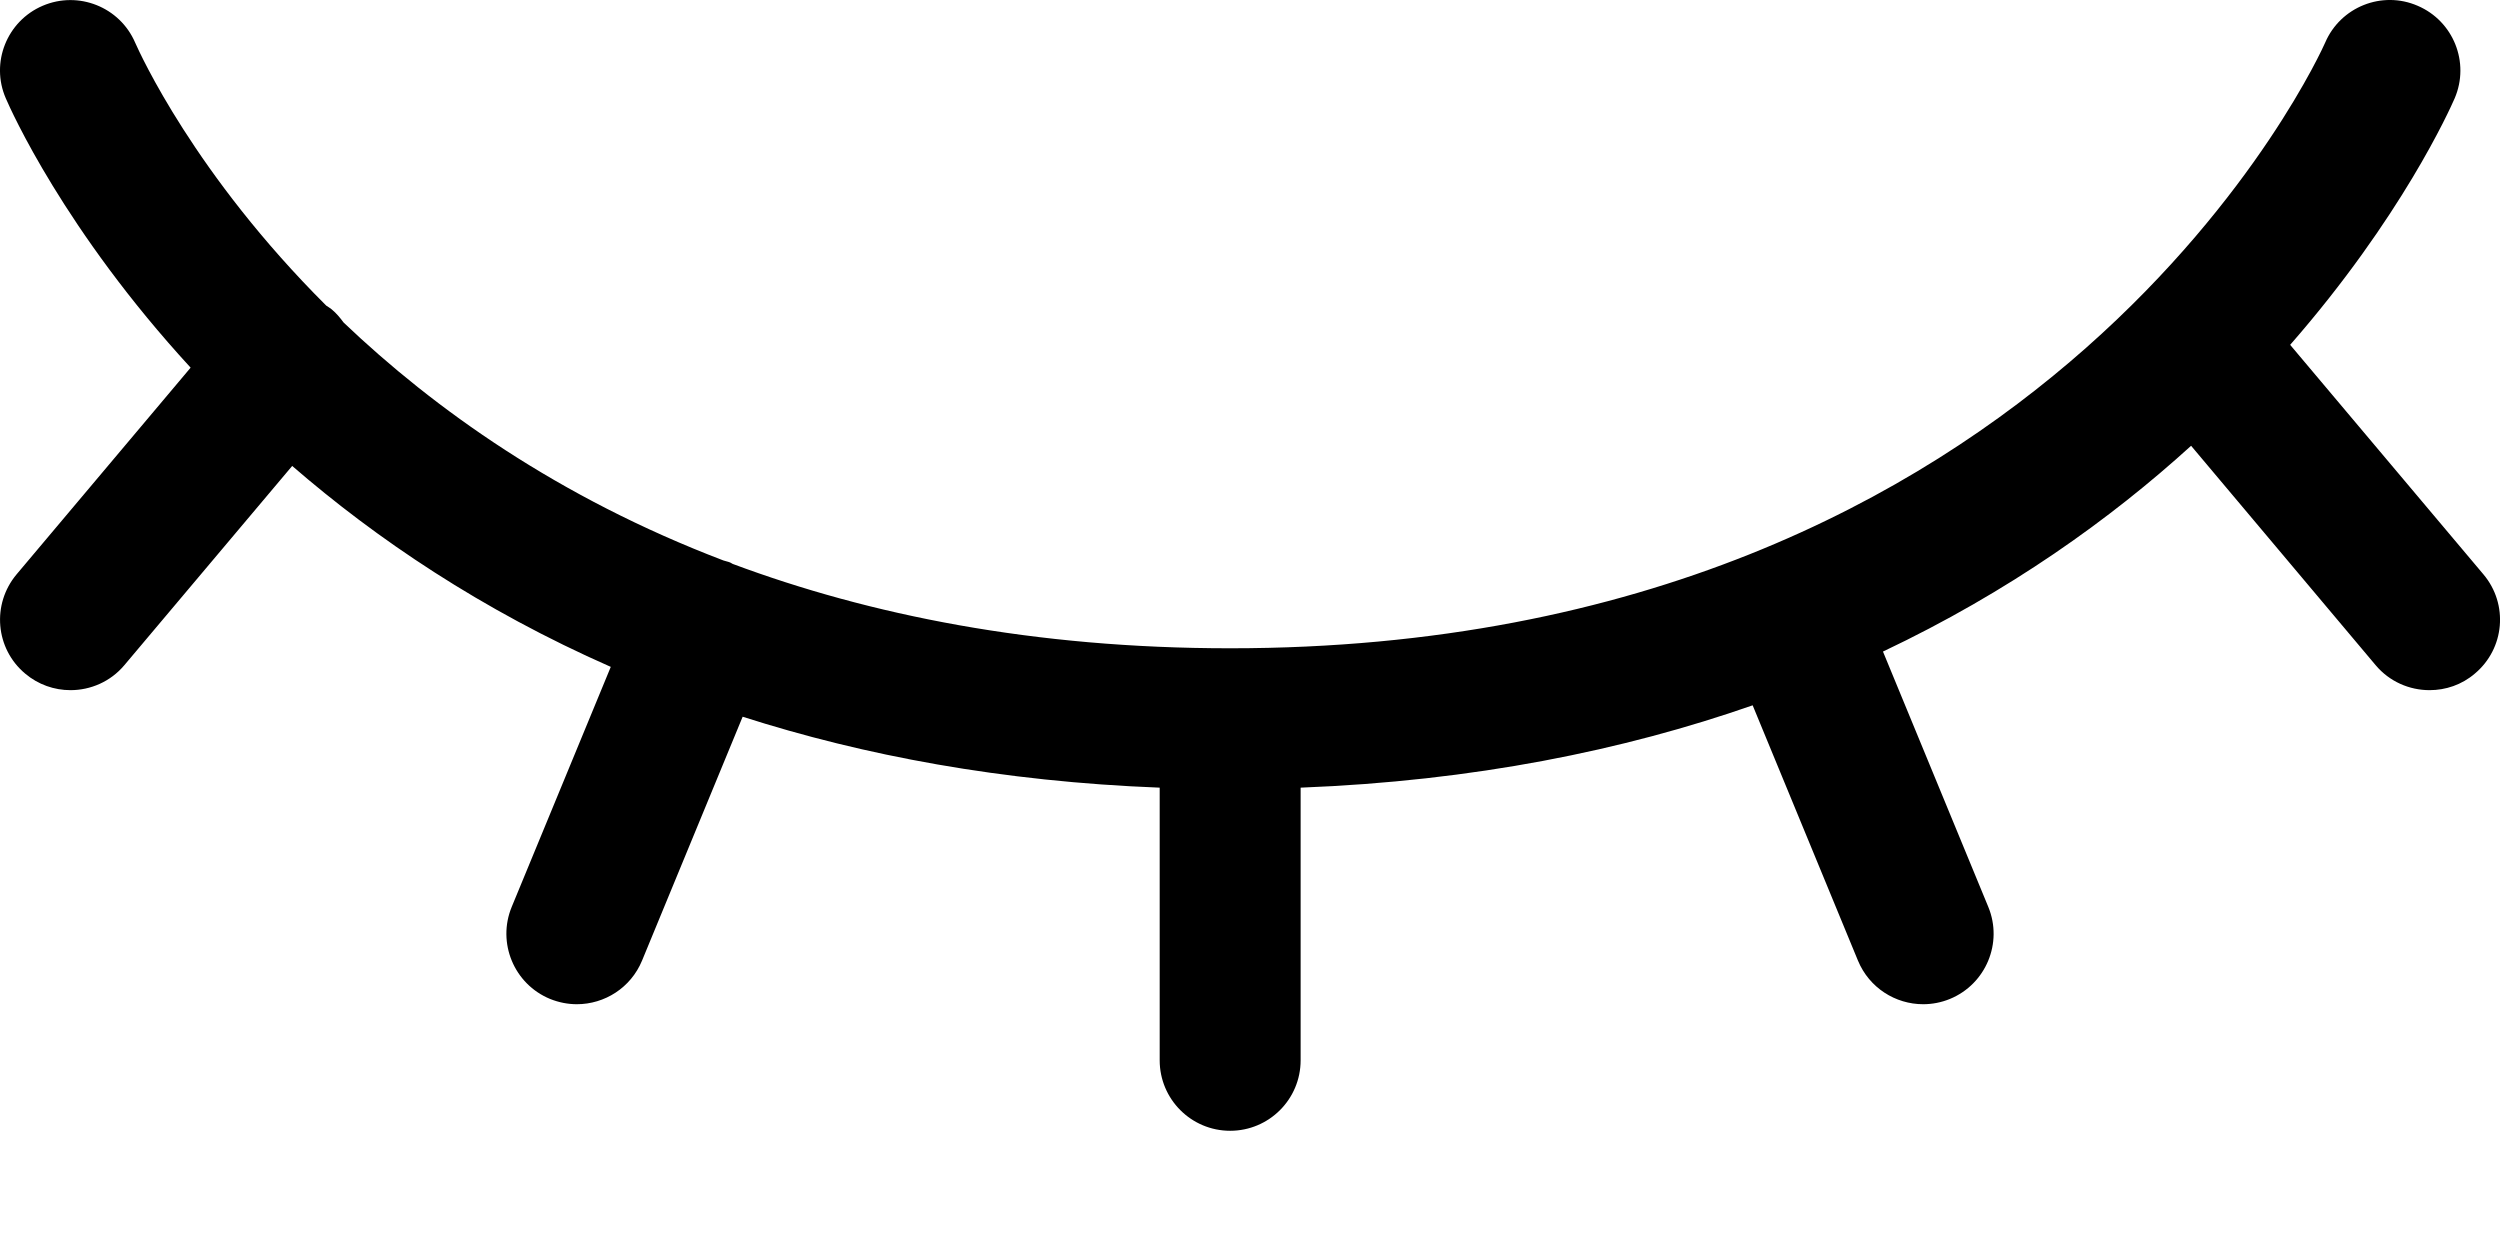
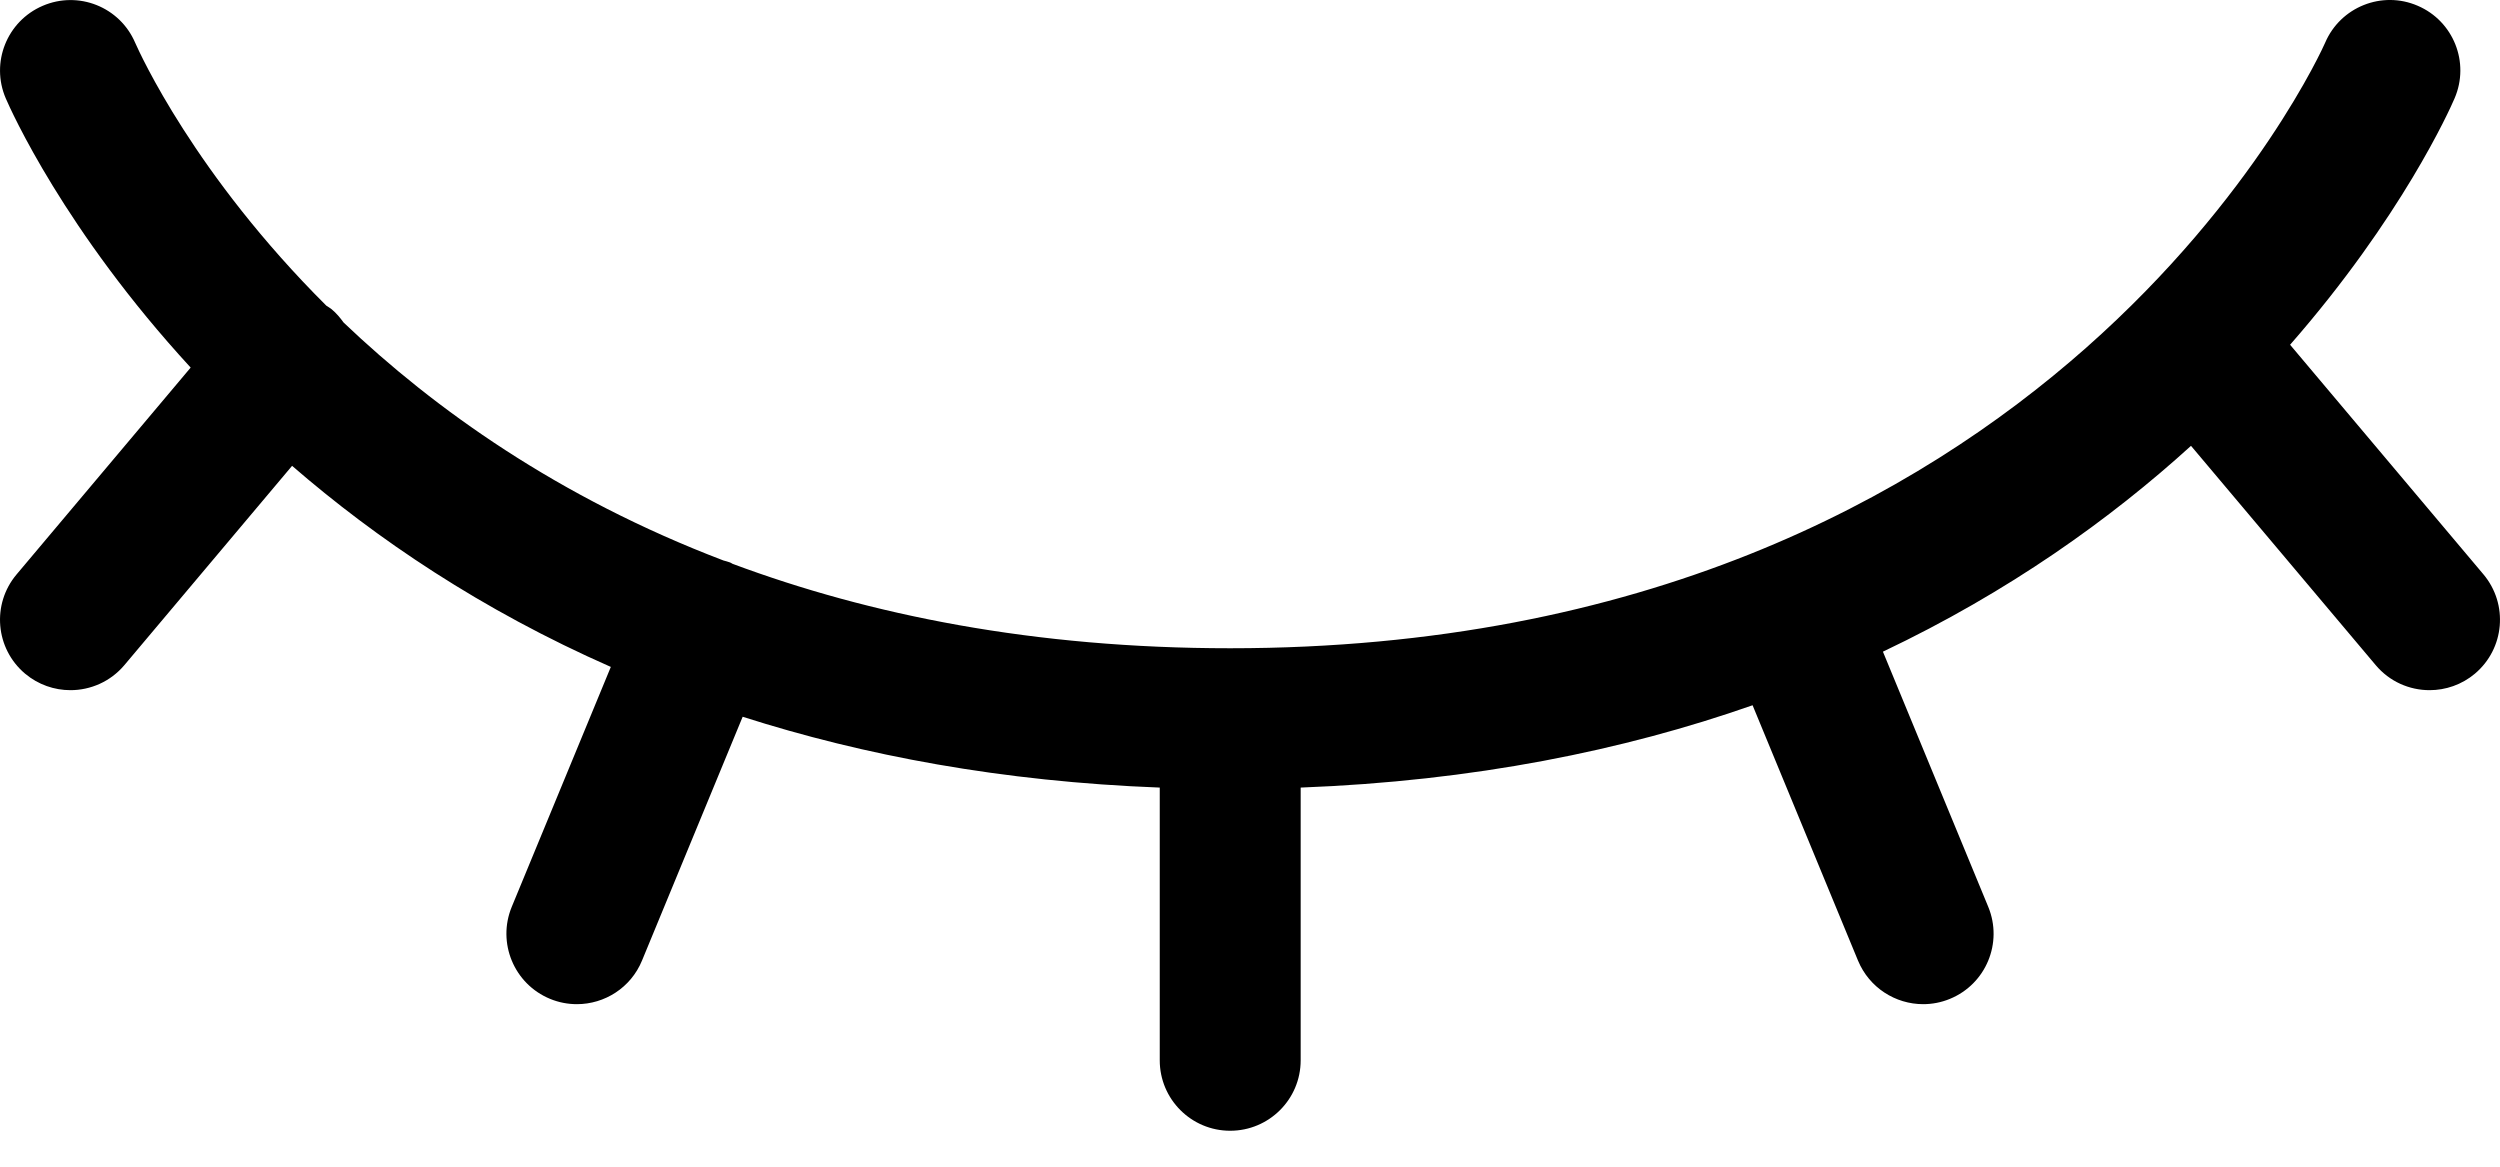
- <svg xmlns="http://www.w3.org/2000/svg" width="16" height="8" viewBox="0 0 16 8" fill="none">
-   <path d="M15.839 4.311C15.755 4.383 15.652 4.417 15.549 4.417C15.421 4.417 15.293 4.363 15.204 4.257L14.023 2.853C13.507 3.322 12.857 3.788 12.051 4.17L12.725 5.804C12.82 6.034 12.71 6.298 12.48 6.393C12.424 6.416 12.366 6.427 12.308 6.427C12.131 6.427 11.963 6.322 11.891 6.148L11.217 4.514C10.392 4.802 9.433 4.998 8.324 5.041V6.786C8.324 7.035 8.122 7.237 7.873 7.237C7.624 7.237 7.422 7.035 7.422 6.786V5.041C6.411 5.002 5.527 4.835 4.753 4.587L4.109 6.148C4.037 6.322 3.869 6.427 3.692 6.427C3.635 6.427 3.577 6.416 3.52 6.393C3.29 6.298 3.18 6.034 3.275 5.804L3.909 4.268C3.08 3.903 2.407 3.447 1.87 2.982L0.796 4.257C0.707 4.363 0.579 4.417 0.451 4.417C0.348 4.417 0.245 4.382 0.161 4.311C-0.03 4.151 -0.054 3.867 0.106 3.676L1.22 2.353C0.413 1.475 0.069 0.704 0.037 0.629C-0.062 0.401 0.044 0.135 0.273 0.037C0.502 -0.061 0.767 0.045 0.865 0.273C0.896 0.343 1.247 1.118 2.088 1.956C2.1 1.964 2.112 1.971 2.123 1.98C2.153 2.005 2.177 2.034 2.199 2.064C2.778 2.616 3.573 3.184 4.63 3.587C4.644 3.592 4.659 3.594 4.673 3.6C4.678 3.602 4.683 3.606 4.689 3.609C5.564 3.935 6.615 4.149 7.873 4.149C13.155 4.149 14.864 0.312 14.881 0.273C14.979 0.044 15.245 -0.062 15.473 0.037C15.702 0.135 15.808 0.4 15.71 0.629C15.679 0.7 15.37 1.391 14.657 2.207L15.894 3.676C16.055 3.867 16.03 4.151 15.839 4.311Z" fill="black" />
+ <svg xmlns="http://www.w3.org/2000/svg" width="30" height="14" viewBox="0 0 30 14" fill="none">
+   <path d="M29.699 8.084C29.541 8.217 29.347 8.282 29.155 8.282C28.914 8.282 28.675 8.18 28.508 7.981L26.292 5.35C25.326 6.228 24.107 7.102 22.595 7.82L23.859 10.882C24.037 11.314 23.832 11.808 23.4 11.986C23.294 12.03 23.185 12.05 23.078 12.05C22.746 12.05 22.431 11.853 22.296 11.527L21.031 8.463C19.486 9.005 17.687 9.372 15.608 9.451V12.724C15.608 13.191 15.229 13.569 14.762 13.569C14.296 13.569 13.917 13.191 13.917 12.724V9.451C12.021 9.379 10.362 9.065 8.912 8.601L7.704 11.527C7.57 11.853 7.255 12.05 6.923 12.05C6.815 12.05 6.706 12.03 6.6 11.986C6.169 11.808 5.963 11.314 6.141 10.882L7.33 8.003C5.774 7.318 4.513 6.463 3.505 5.59L1.493 7.981C1.325 8.18 1.086 8.282 0.845 8.282C0.653 8.282 0.46 8.217 0.301 8.084C-0.056 7.783 -0.102 7.25 0.199 6.893L2.288 4.411C0.775 2.766 0.129 1.32 0.069 1.18C-0.115 0.751 0.083 0.254 0.512 0.07C0.941 -0.115 1.438 0.083 1.622 0.513C1.68 0.644 2.338 2.096 3.916 3.668C3.938 3.683 3.961 3.695 3.981 3.712C4.037 3.759 4.082 3.813 4.123 3.87C5.21 4.906 6.699 5.97 8.682 6.726C8.708 6.734 8.735 6.739 8.762 6.75C8.772 6.754 8.781 6.761 8.791 6.766C10.433 7.378 12.404 7.779 14.762 7.779C24.665 7.779 27.871 0.585 27.902 0.512C28.086 0.083 28.584 -0.116 29.012 0.069C29.442 0.253 29.64 0.751 29.455 1.18C29.399 1.312 28.819 2.608 27.481 4.137L29.801 6.892C30.102 7.25 30.056 7.783 29.699 8.084Z" fill="black" />
</svg>
